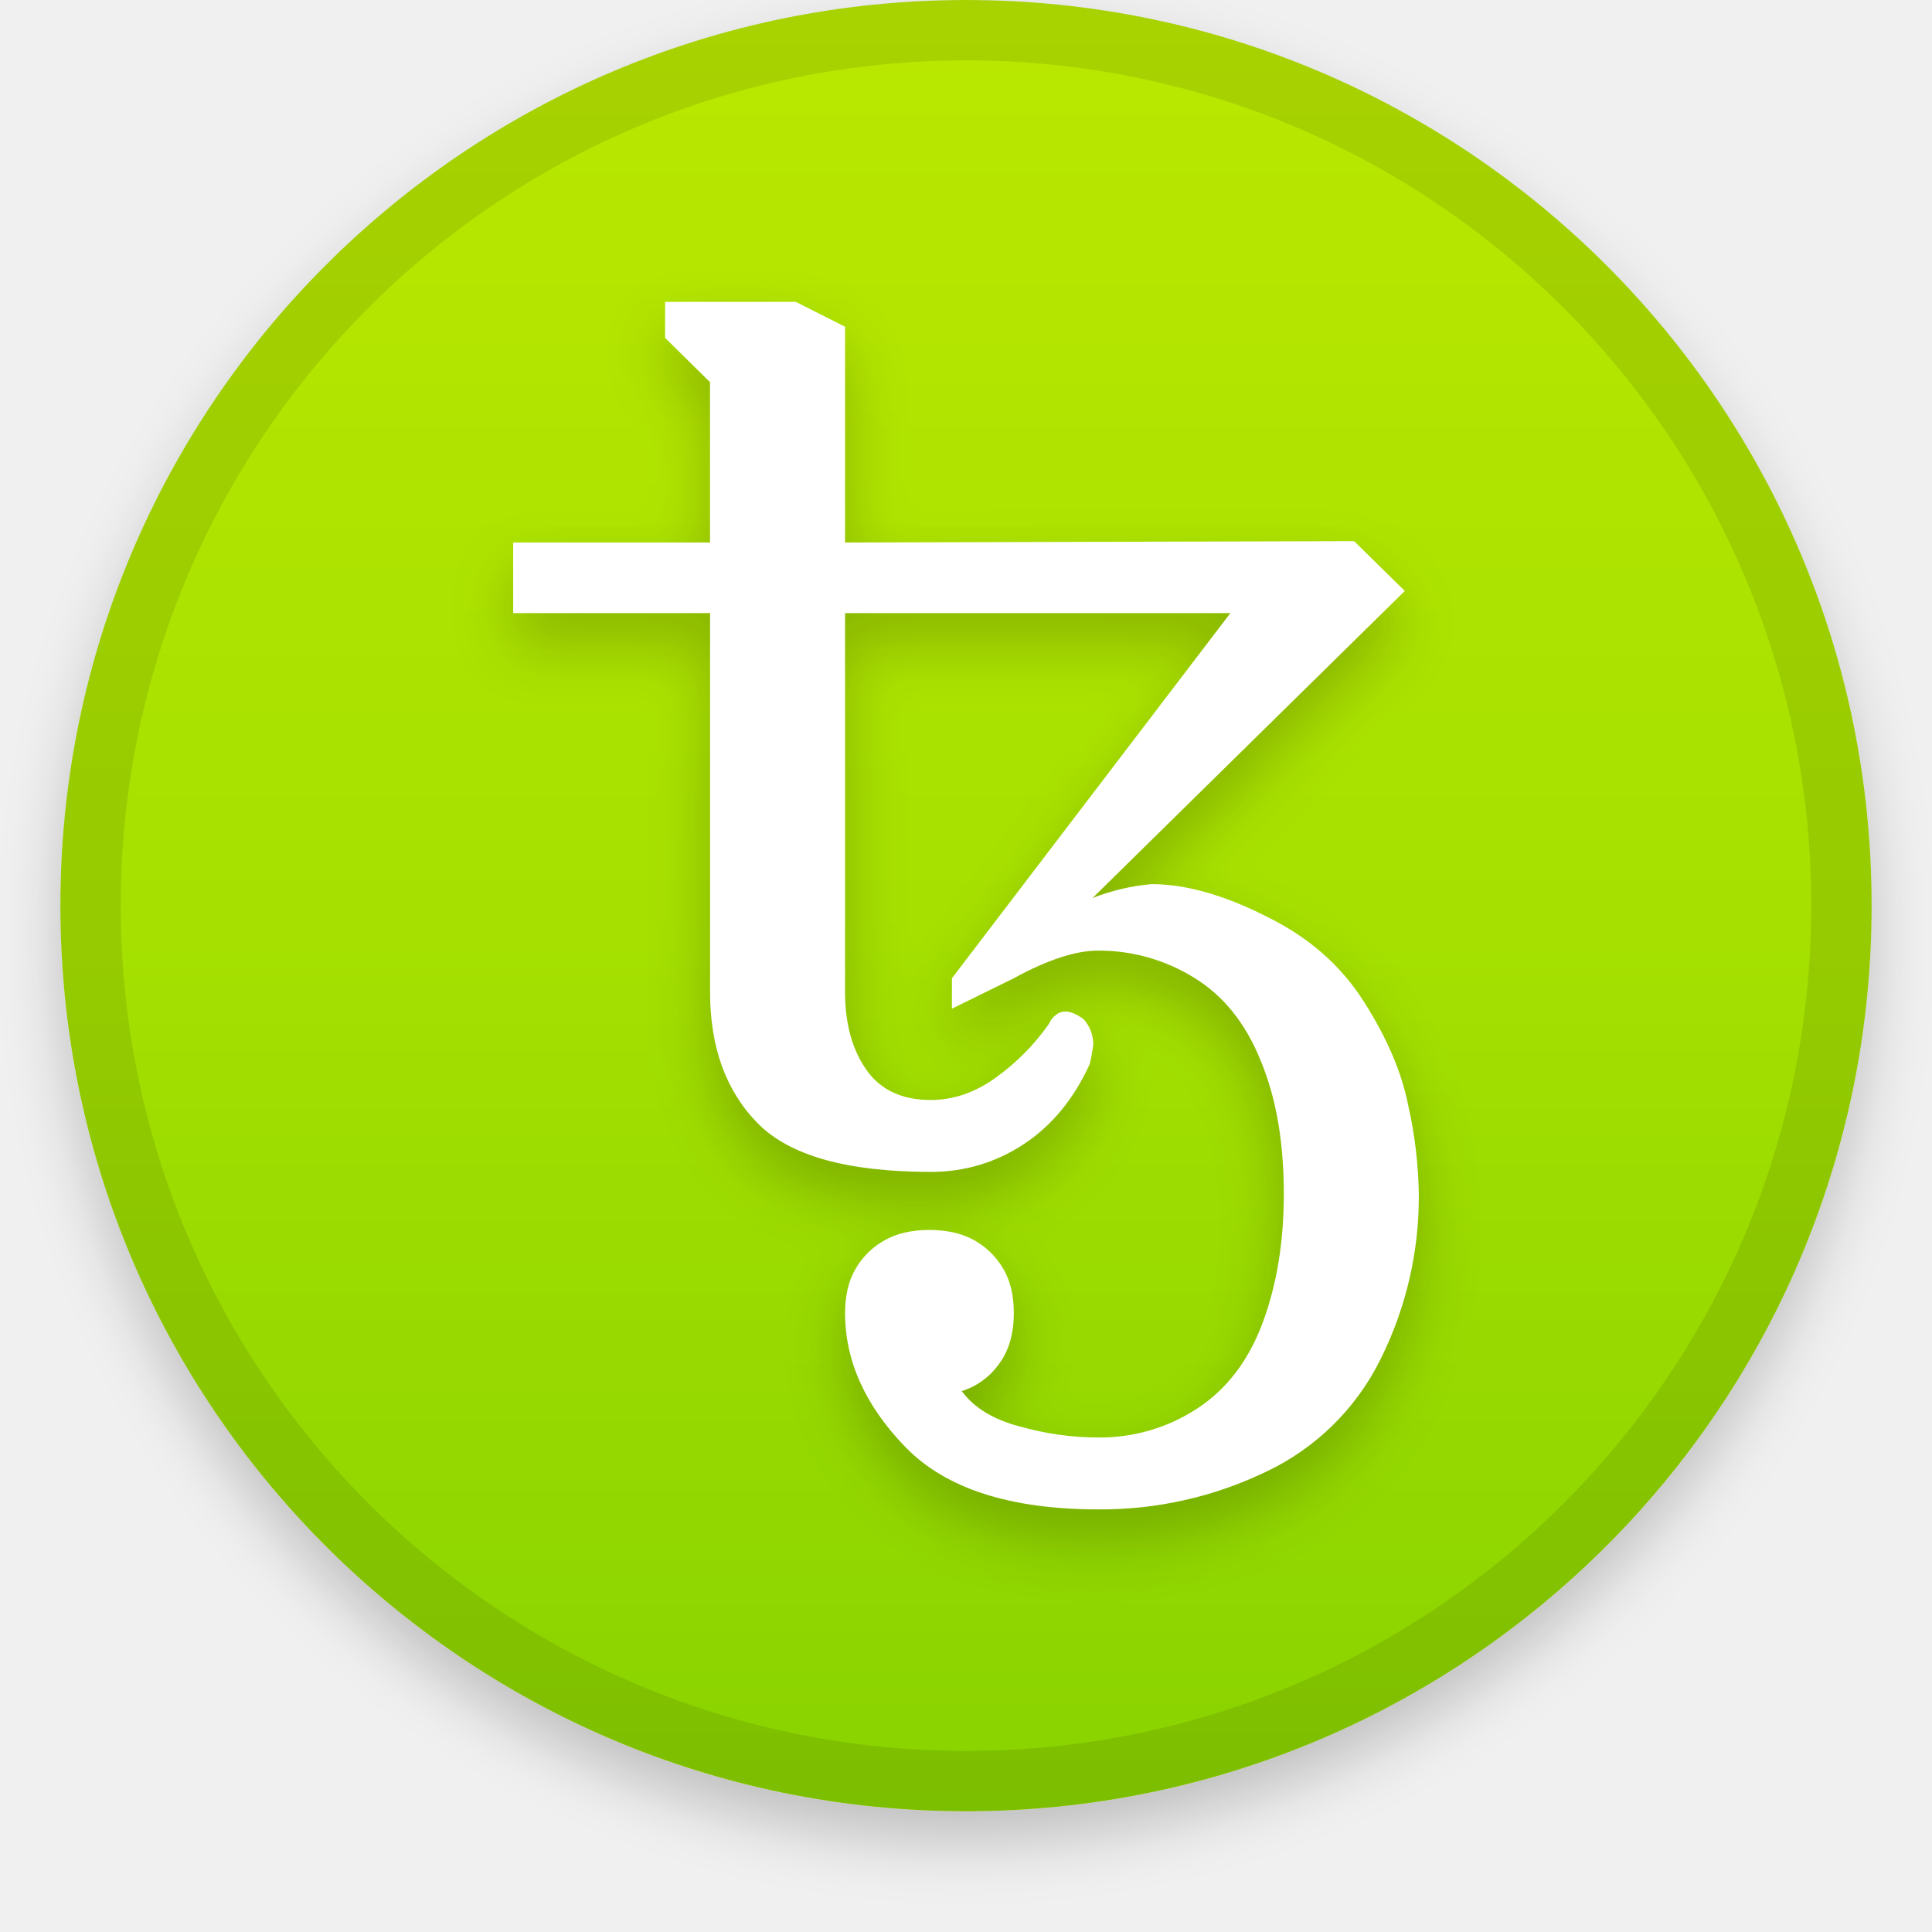
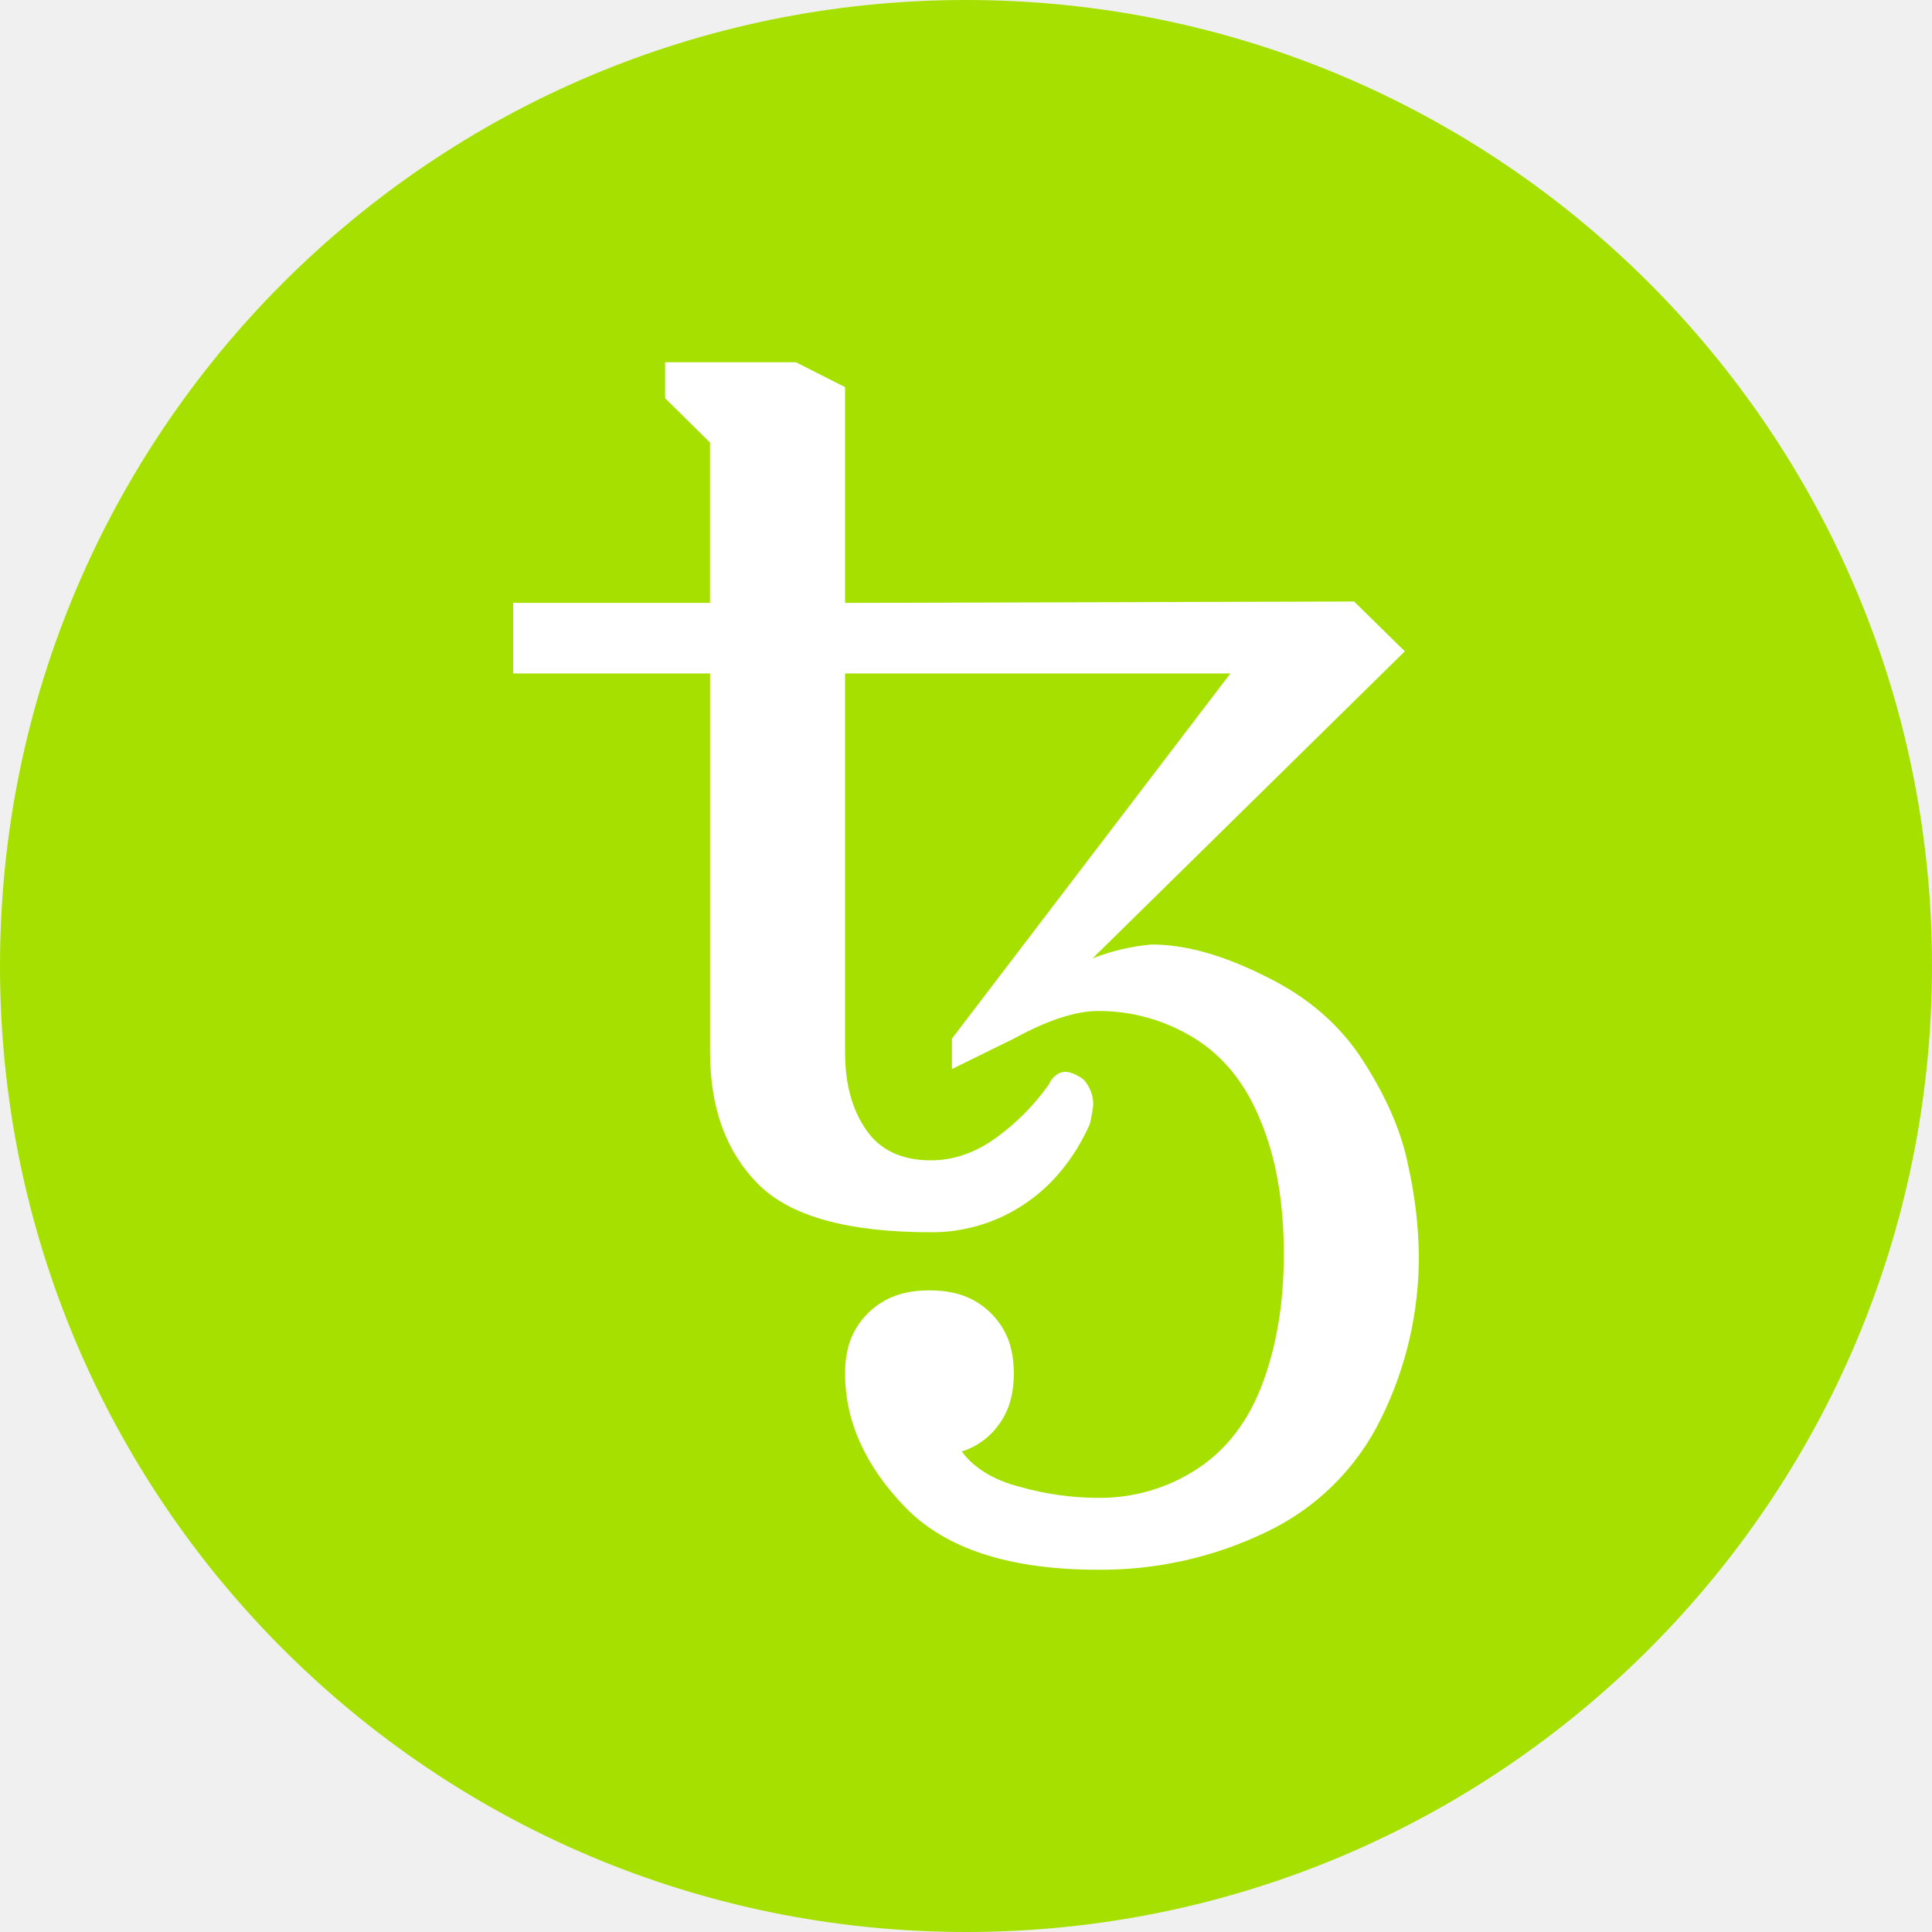
- <svg xmlns="http://www.w3.org/2000/svg" xmlns:xlink="http://www.w3.org/1999/xlink" width="32" height="32" viewBox="0 0 32 32">
-   <defs>
-     <filter id="a" width="111.7%" height="111.7%" x="-5.8%" y="-4.2%" filterUnits="objectBoundingBox">
-       <feOffset dy=".5" in="SourceAlpha" result="shadowOffsetOuter1" />
-       <feGaussianBlur in="shadowOffsetOuter1" result="shadowBlurOuter1" stdDeviation=".5" />
-       <feComposite in="shadowBlurOuter1" in2="SourceAlpha" operator="out" result="shadowBlurOuter1" />
-       <feColorMatrix in="shadowBlurOuter1" values="0 0 0 0 0 0 0 0 0 0 0 0 0 0 0 0 0 0 0.199 0" />
-     </filter>
-     <filter id="d" width="123.3%" height="117.5%" x="-11.7%" y="-6.2%" filterUnits="objectBoundingBox">
-       <feOffset dy=".5" in="SourceAlpha" result="shadowOffsetOuter1" />
-       <feGaussianBlur in="shadowOffsetOuter1" result="shadowBlurOuter1" stdDeviation=".5" />
-       <feColorMatrix in="shadowBlurOuter1" values="0 0 0 0 0 0 0 0 0 0 0 0 0 0 0 0 0 0 0.204 0" />
-     </filter>
-     <linearGradient id="c" x1="50%" x2="50%" y1="0%" y2="100%">
-       <stop offset="0%" stop-color="#FFF" stop-opacity=".5" />
-       <stop offset="100%" stop-opacity=".5" />
-     </linearGradient>
-     <circle id="b" cx="16" cy="15" r="15" />
-     <path id="e" d="M18.19 25c-1.46 0-2.524-.344-3.192-1.03-.667-.688-1.001-1.429-1.001-2.223 0-.29.058-.535.175-.733a1.27 1.27 0 01.477-.47c.202-.114.45-.172.745-.172s.544.058.746.172c.202.115.36.271.477.47.117.198.175.443.175.733 0 .351-.085.637-.256.859a1.184 1.184 0 01-.606.435c.202.275.52.47.955.584.435.123.87.184 1.304.184a2.93 2.93 0 001.643-.481c.489-.321.85-.795 1.082-1.42.233-.627.35-1.337.35-2.131 0-.863-.128-1.6-.384-2.211-.249-.619-.618-1.077-1.107-1.375a2.99 2.99 0 00-1.584-.446c-.372 0-.838.152-1.397.458l-1.025.504v-.504l4.612-6.048h-6.382v6.277c0 .52.116.947.35 1.283.232.336.59.504 1.07.504.373 0 .73-.122 1.072-.367a3.76 3.76 0 00.885-.893.342.342 0 01.117-.15.236.236 0 01.151-.056c.086 0 .186.042.303.125a.619.619 0 01.163.424 2.92 2.92 0 01-.058.321c-.264.58-.63 1.023-1.095 1.329a2.748 2.748 0 01-1.537.458c-1.382 0-2.337-.267-2.865-.802-.528-.534-.792-1.26-.792-2.176v-6.277H8.5V8.986h3.26V6.33l-.744-.734V5h2.166l.815.412v3.574l8.431-.023.84.825-5.172 5.086a3.51 3.51 0 01.978-.23c.56 0 1.188.176 1.887.528.707.343 1.25.817 1.63 1.42.381.596.626 1.169.734 1.719a7.16 7.16 0 01.175 1.466 6.02 6.02 0 01-.629 2.726 4.037 4.037 0 01-1.91 1.878A6.291 6.291 0 0118.19 25z" />
-   </defs>
+ <svg xmlns="http://www.w3.org/2000/svg" viewBox="0 0 32 32">
  <g fill="none" fill-rule="evenodd">
-     <use fill="#000" filter="url(#a)" xlink:href="#b" />
-     <use fill="#A6E000" xlink:href="#b" />
-     <use fill="url(#c)" style="mix-blend-mode:soft-light" xlink:href="#b" />
-     <circle cx="16" cy="15" r="14.5" stroke="#000" stroke-opacity=".097" />
-     <use fill="#000" filter="url(#d)" xlink:href="#e" />
-     <use fill="#FFF" xlink:href="#e" />
+     <circle cx="16" cy="16" r="16" fill="#A6E000" />
+     <path fill="#FFF" d="M18.19 26c-1.46 0-2.524-.344-3.192-1.03-.667-.688-1.001-1.429-1.001-2.223 0-.29.058-.535.175-.733a1.27 1.27 0 01.477-.47c.202-.114.45-.172.745-.172s.544.058.746.172c.202.115.36.271.477.47.117.198.175.443.175.733 0 .351-.085.637-.256.859a1.184 1.184 0 01-.606.435c.202.275.52.47.955.584.435.123.87.184 1.304.184a2.93 2.93 0 001.643-.481c.489-.321.85-.795 1.082-1.42.233-.627.35-1.337.35-2.131 0-.863-.128-1.6-.384-2.211-.249-.619-.618-1.077-1.107-1.375a2.99 2.99 0 00-1.584-.446c-.372 0-.838.152-1.397.458l-1.025.504v-.504l4.612-6.048h-6.382v6.277c0 .52.116.947.35 1.283.232.336.59.504 1.07.504.373 0 .73-.122 1.072-.367a3.76 3.76 0 00.885-.893.342.342 0 01.117-.15.236.236 0 01.151-.056c.086 0 .186.042.303.125a.619.619 0 01.163.424 2.92 2.92 0 01-.058.321c-.264.58-.63 1.023-1.095 1.329a2.748 2.748 0 01-1.537.458c-1.382 0-2.337-.267-2.865-.802-.528-.534-.792-1.26-.792-2.176v-6.277H8.5V9.986h3.26V7.33l-.744-.734V6h2.166l.815.412v3.574l8.431-.023.84.825-5.172 5.086a3.51 3.51 0 01.978-.23c.56 0 1.188.176 1.887.528.707.343 1.25.817 1.63 1.42.381.596.626 1.169.734 1.719a7.16 7.16 0 01.175 1.466 6.02 6.02 0 01-.629 2.726 4.037 4.037 0 01-1.91 1.878A6.291 6.291 0 0118.19 26z" />
  </g>
</svg>
